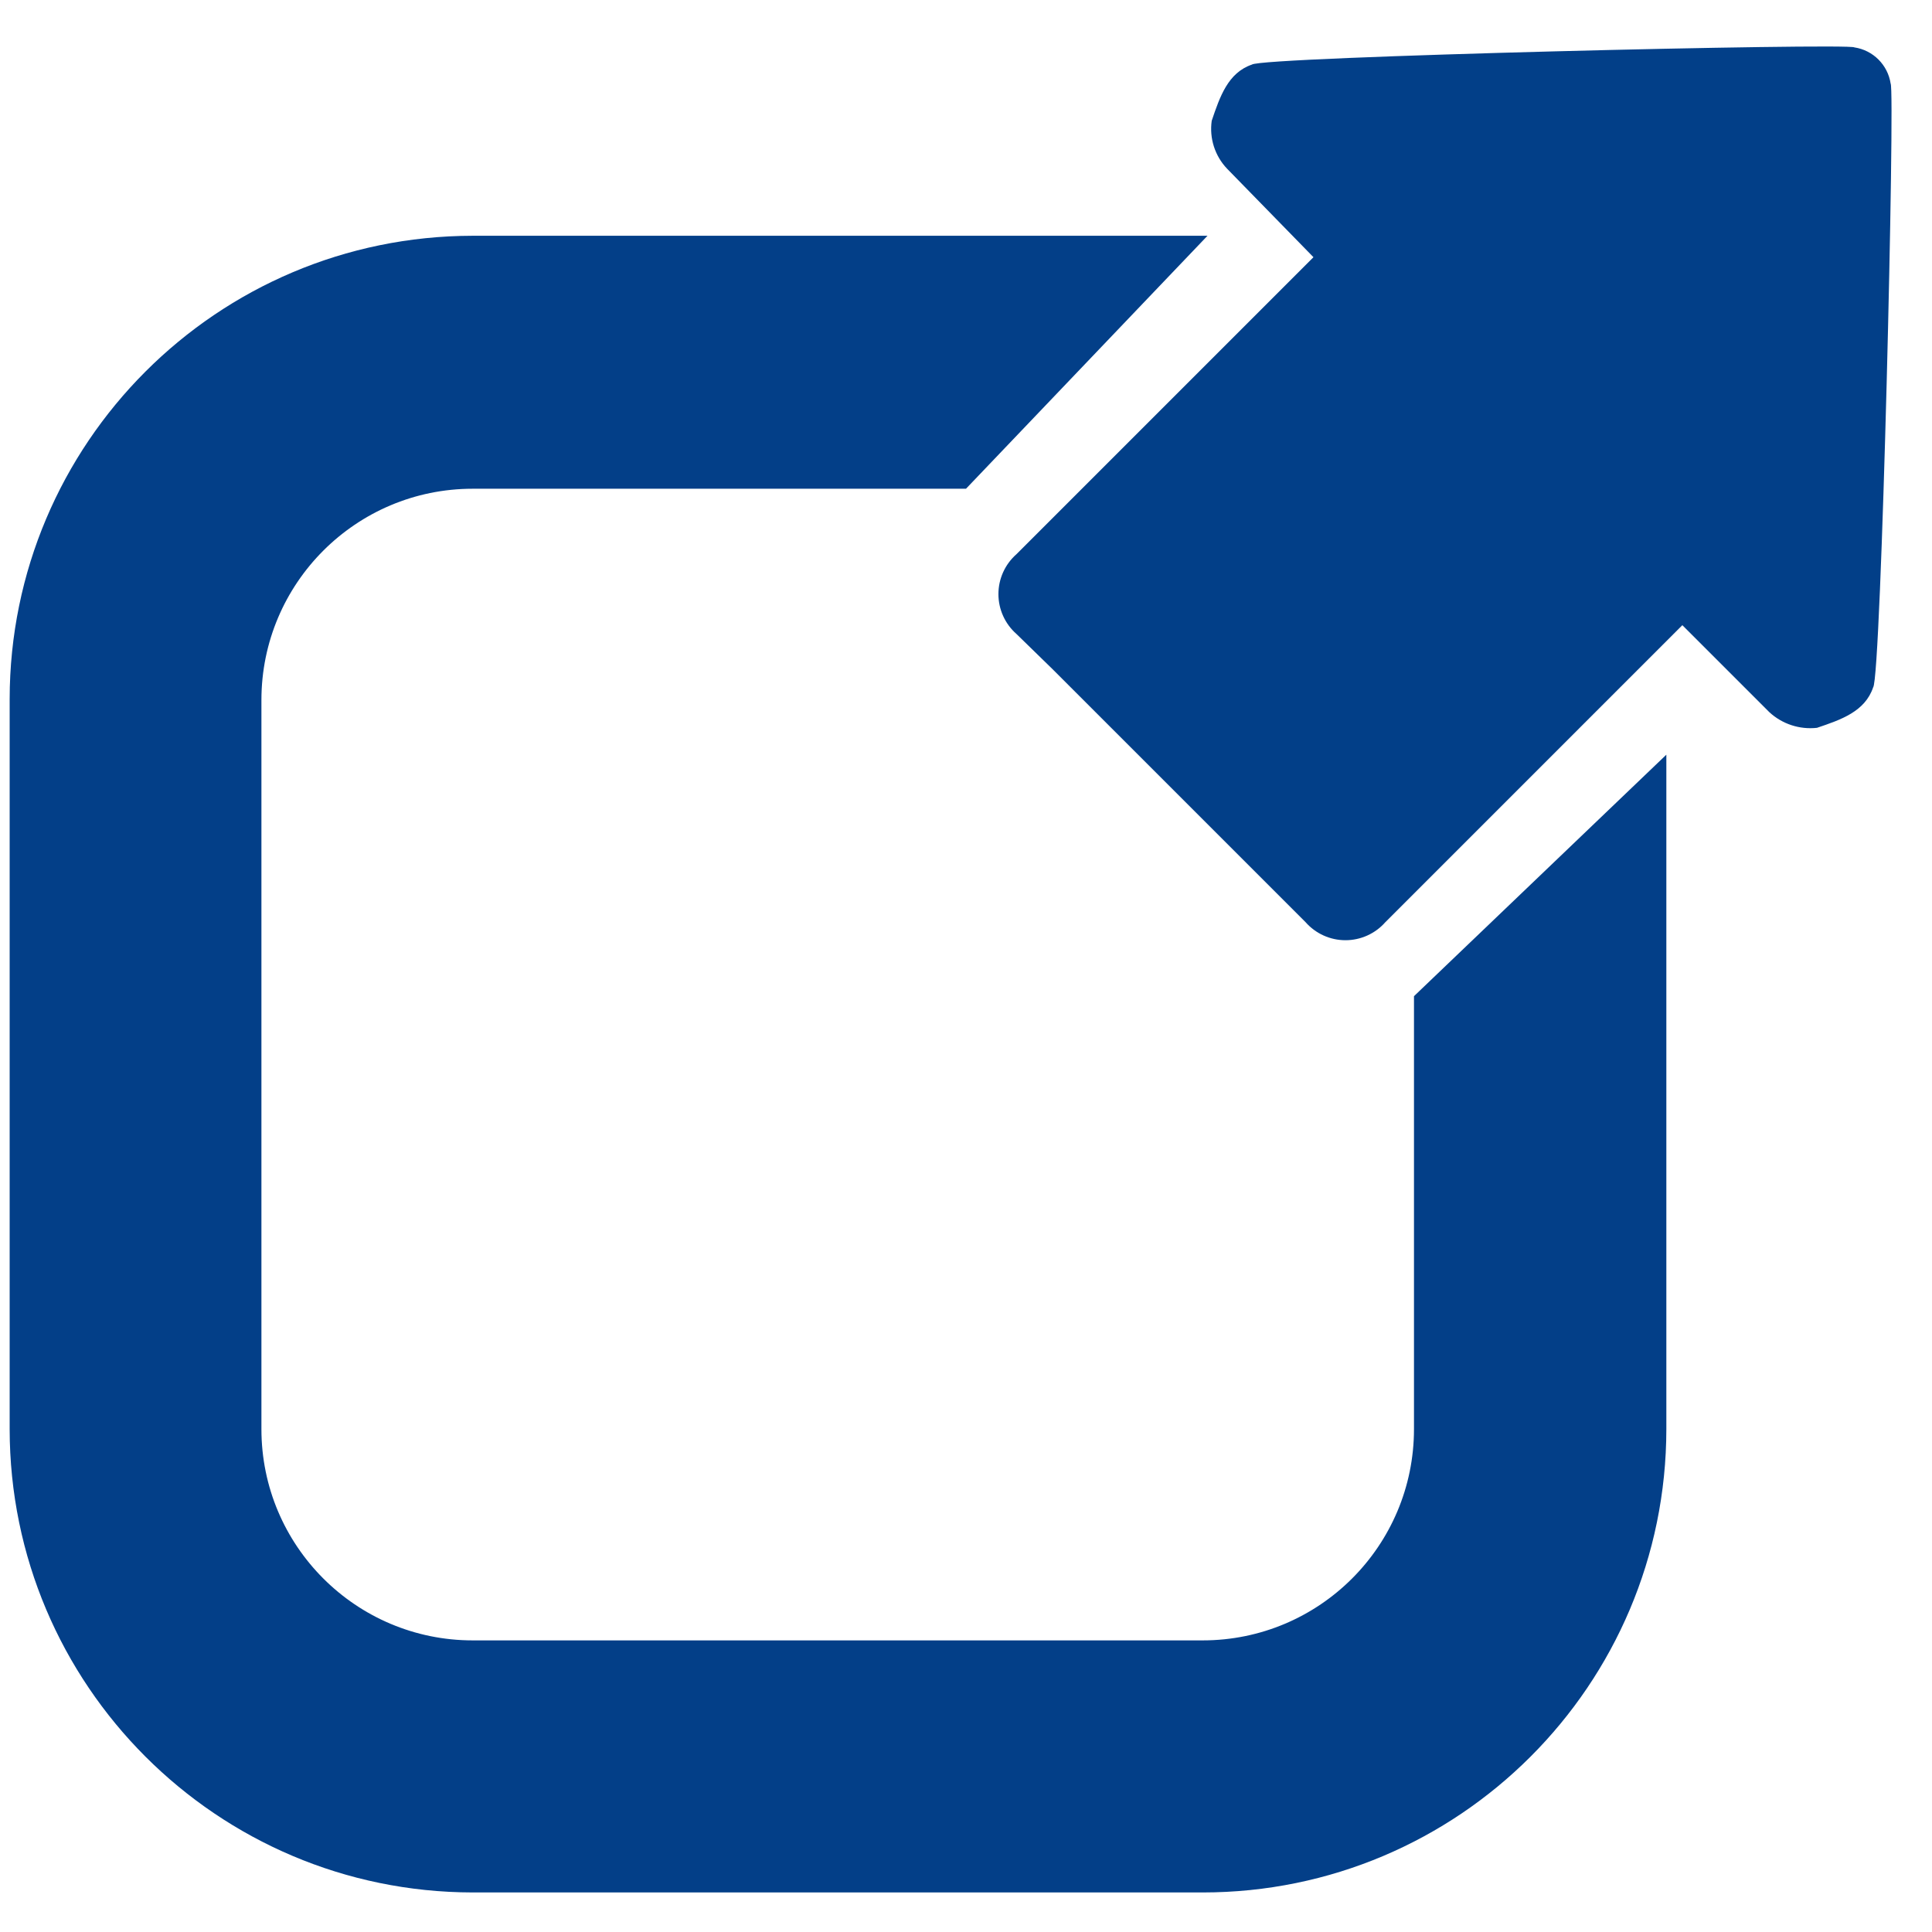
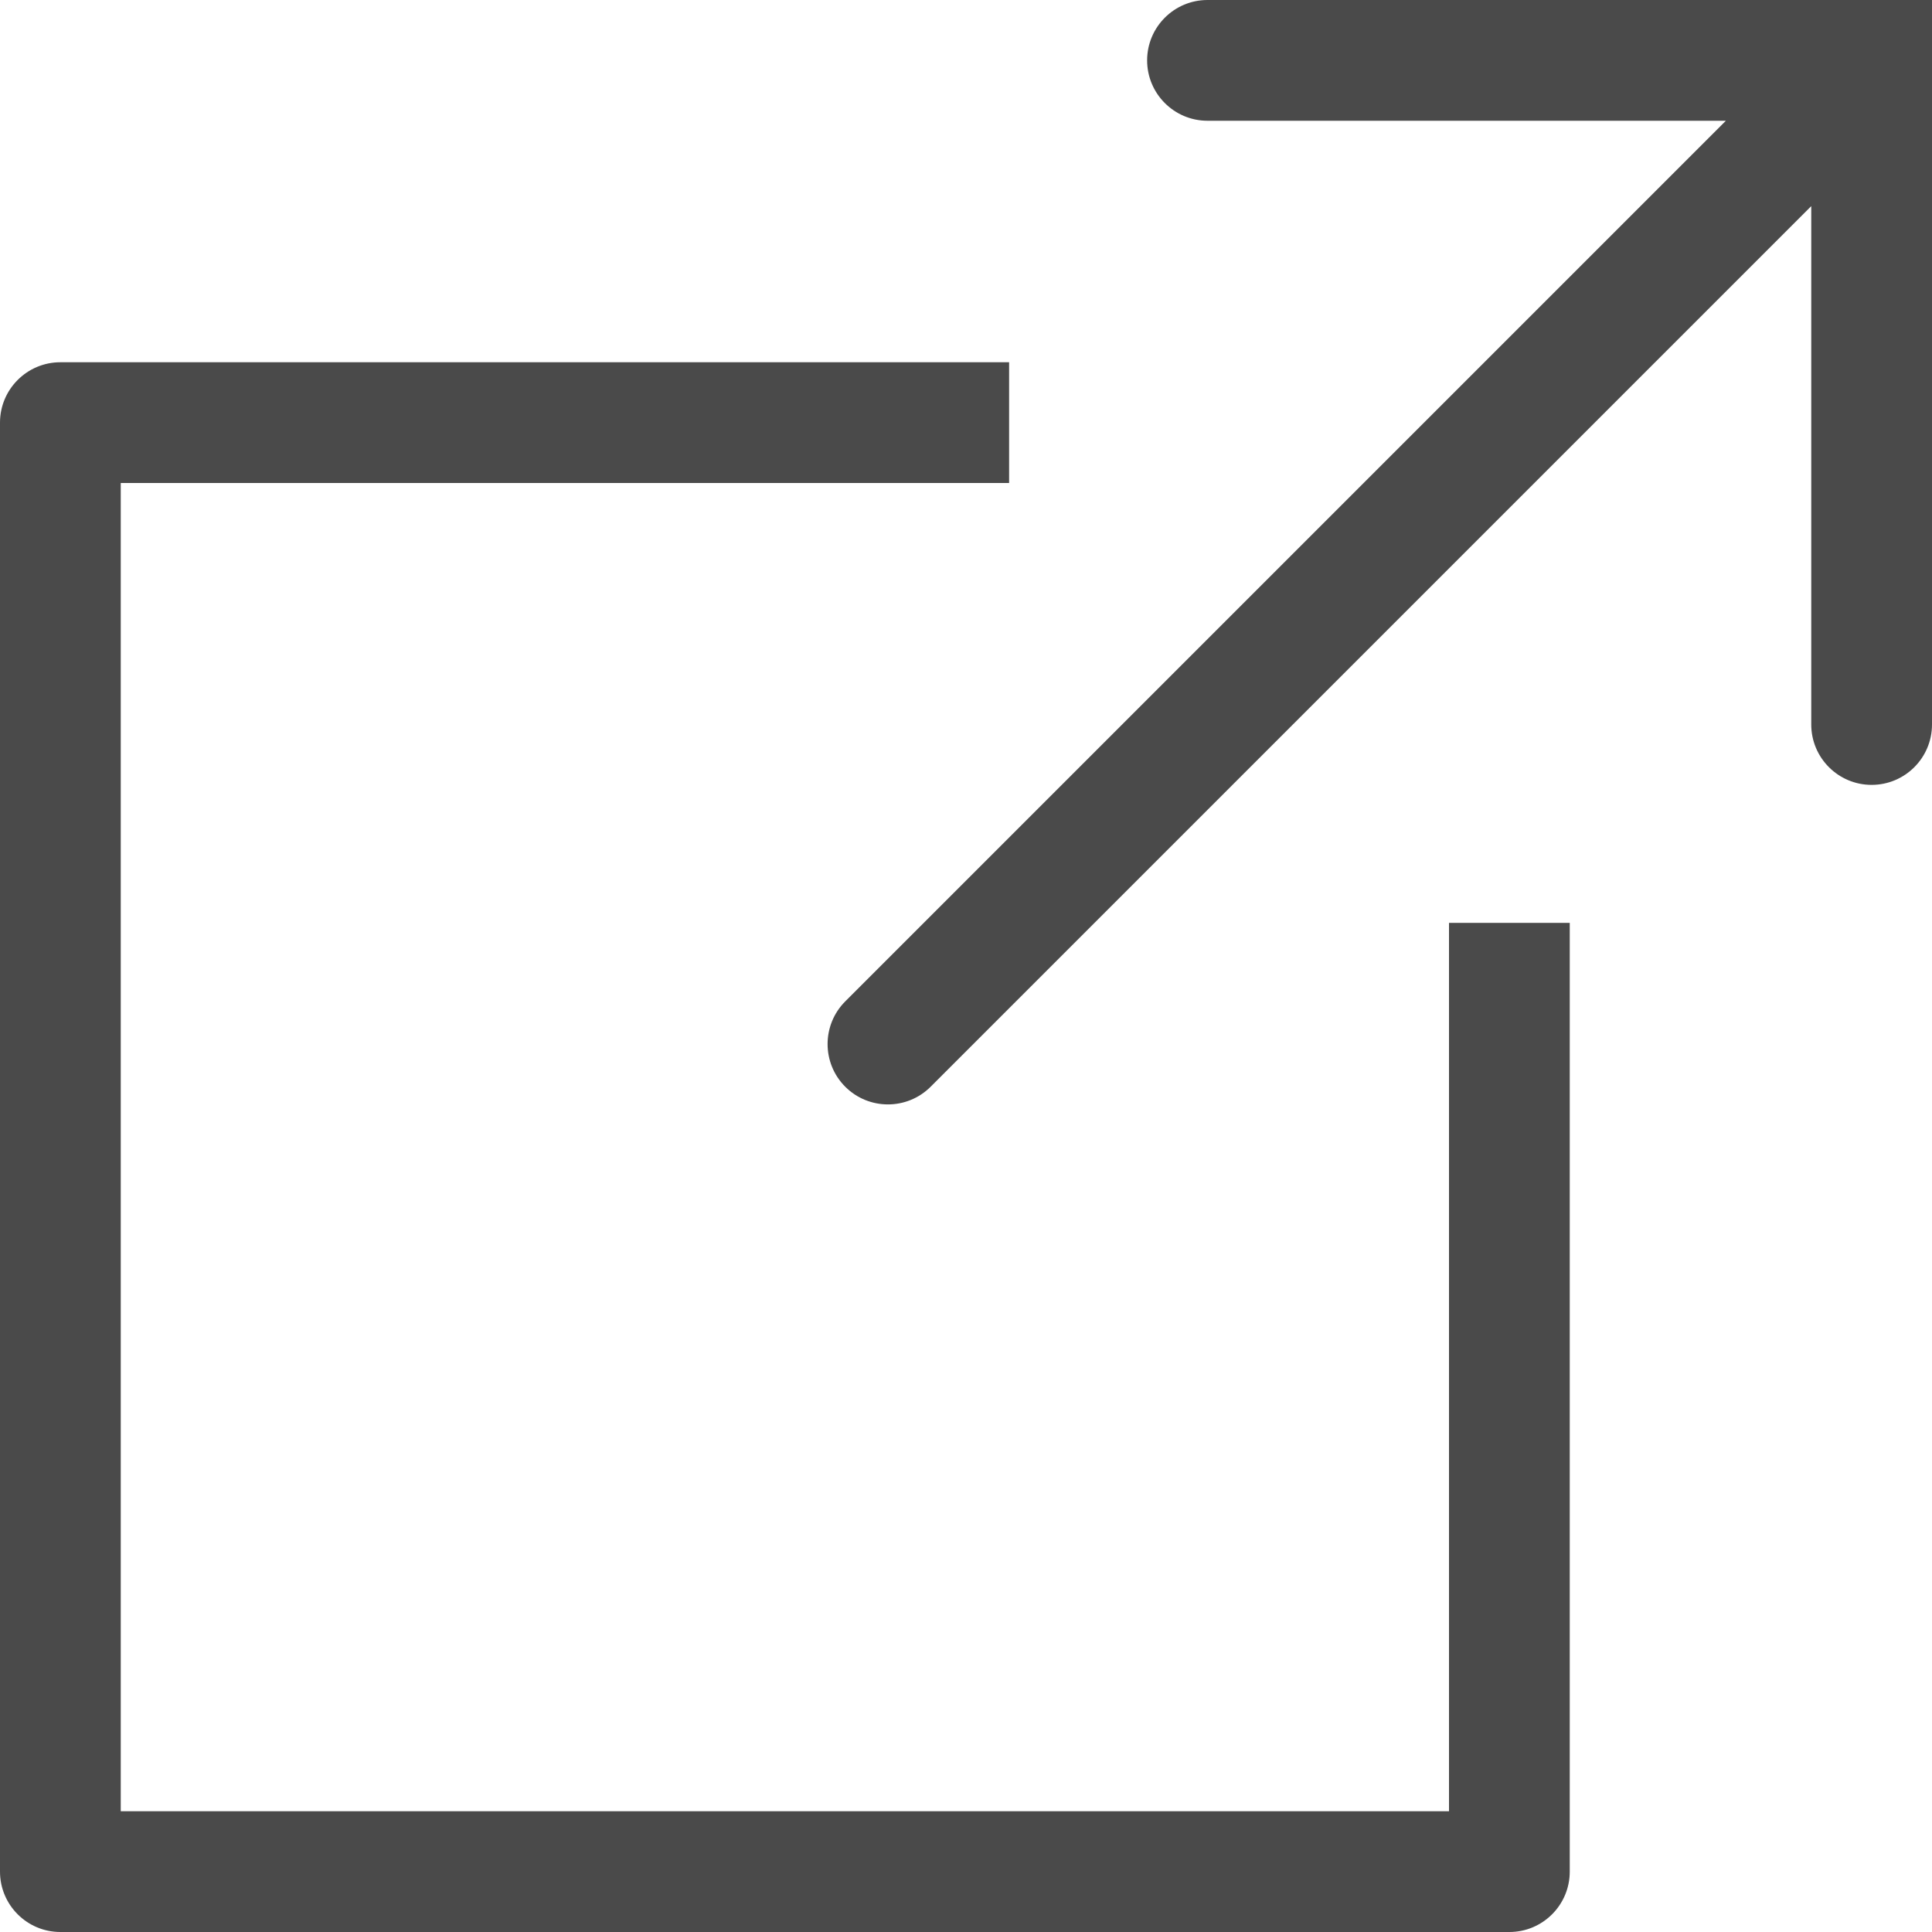
- <svg xmlns="http://www.w3.org/2000/svg" id="Lag_1" data-name="Lag 1" viewBox="0 0 64 64">
-   <defs>
-     <style>.cls-1{fill:#033f88;}.cls-2{fill:#023f88;}</style>
-   </defs>
-   <path class="cls-1" d="M39.84,62.69H15.66A15.36,15.36,0,0,1,.32,47.34V23.16A15.36,15.36,0,0,1,15.66,7.81H40l-8,8.38H15.66a7,7,0,0,0-7,7V47.34a7,7,0,0,0,7,7H39.84a7,7,0,0,0,7-7V33l8.36-8V47.34A15.36,15.36,0,0,1,39.84,62.69Z" />
-   <g id="Icons">
-     <g id="Icons-Symbols-Rev1">
-       <g id="Basic-Icons">
-         <g id="Bold-arrow-right">
-           <path id="bold_arrow_right" data-name="bold arrow right" class="cls-2" d="M61.43,1.57a1.43,1.43,0,0,1,1.2,1.2c.15.16-.31,19.7-.58,20-.27.8-1.06,1.07-1.86,1.34a2,2,0,0,1-1.58-.52l-2.88-2.88-9.84,9.84a1.76,1.76,0,0,1-2.64,0l-8.38-8.38L33.67,21a1.76,1.76,0,0,1,0-2.64l9.84-9.84L40.65,5.59A1.91,1.91,0,0,1,40.14,4c.27-.8.54-1.59,1.33-1.86C41.74,1.88,61.27,1.42,61.43,1.57Z" />
-         </g>
-       </g>
-     </g>
-   </g>
+ <svg xmlns="http://www.w3.org/2000/svg" width="16" height="16" viewBox="0 0 16 16" fill="none">
+   <path fill-rule="evenodd" clip-rule="evenodd" d="M9.5 0.5C9.5 0.776 9.724 1 10 1H14.293L7 8.293C6.805 8.488 6.805 8.805 7 9V9C7.195 9.195 7.512 9.195 7.707 9L15 1.707V6C15 6.276 15.224 6.5 15.5 6.5V6.5C15.776 6.5 16 6.276 16 6V0.5V0H15.5H10C9.724 0 9.5 0.224 9.5 0.5V0.5ZM0.5 3H8.357V4H1V15H12V7.643H13V15.5C13 15.776 12.776 16 12.5 16H0.5C0.224 16 0 15.776 0 15.5V3.5C0 3.224 0.224 3 0.5 3Z" fill="#4A4A4A" />
</svg>
